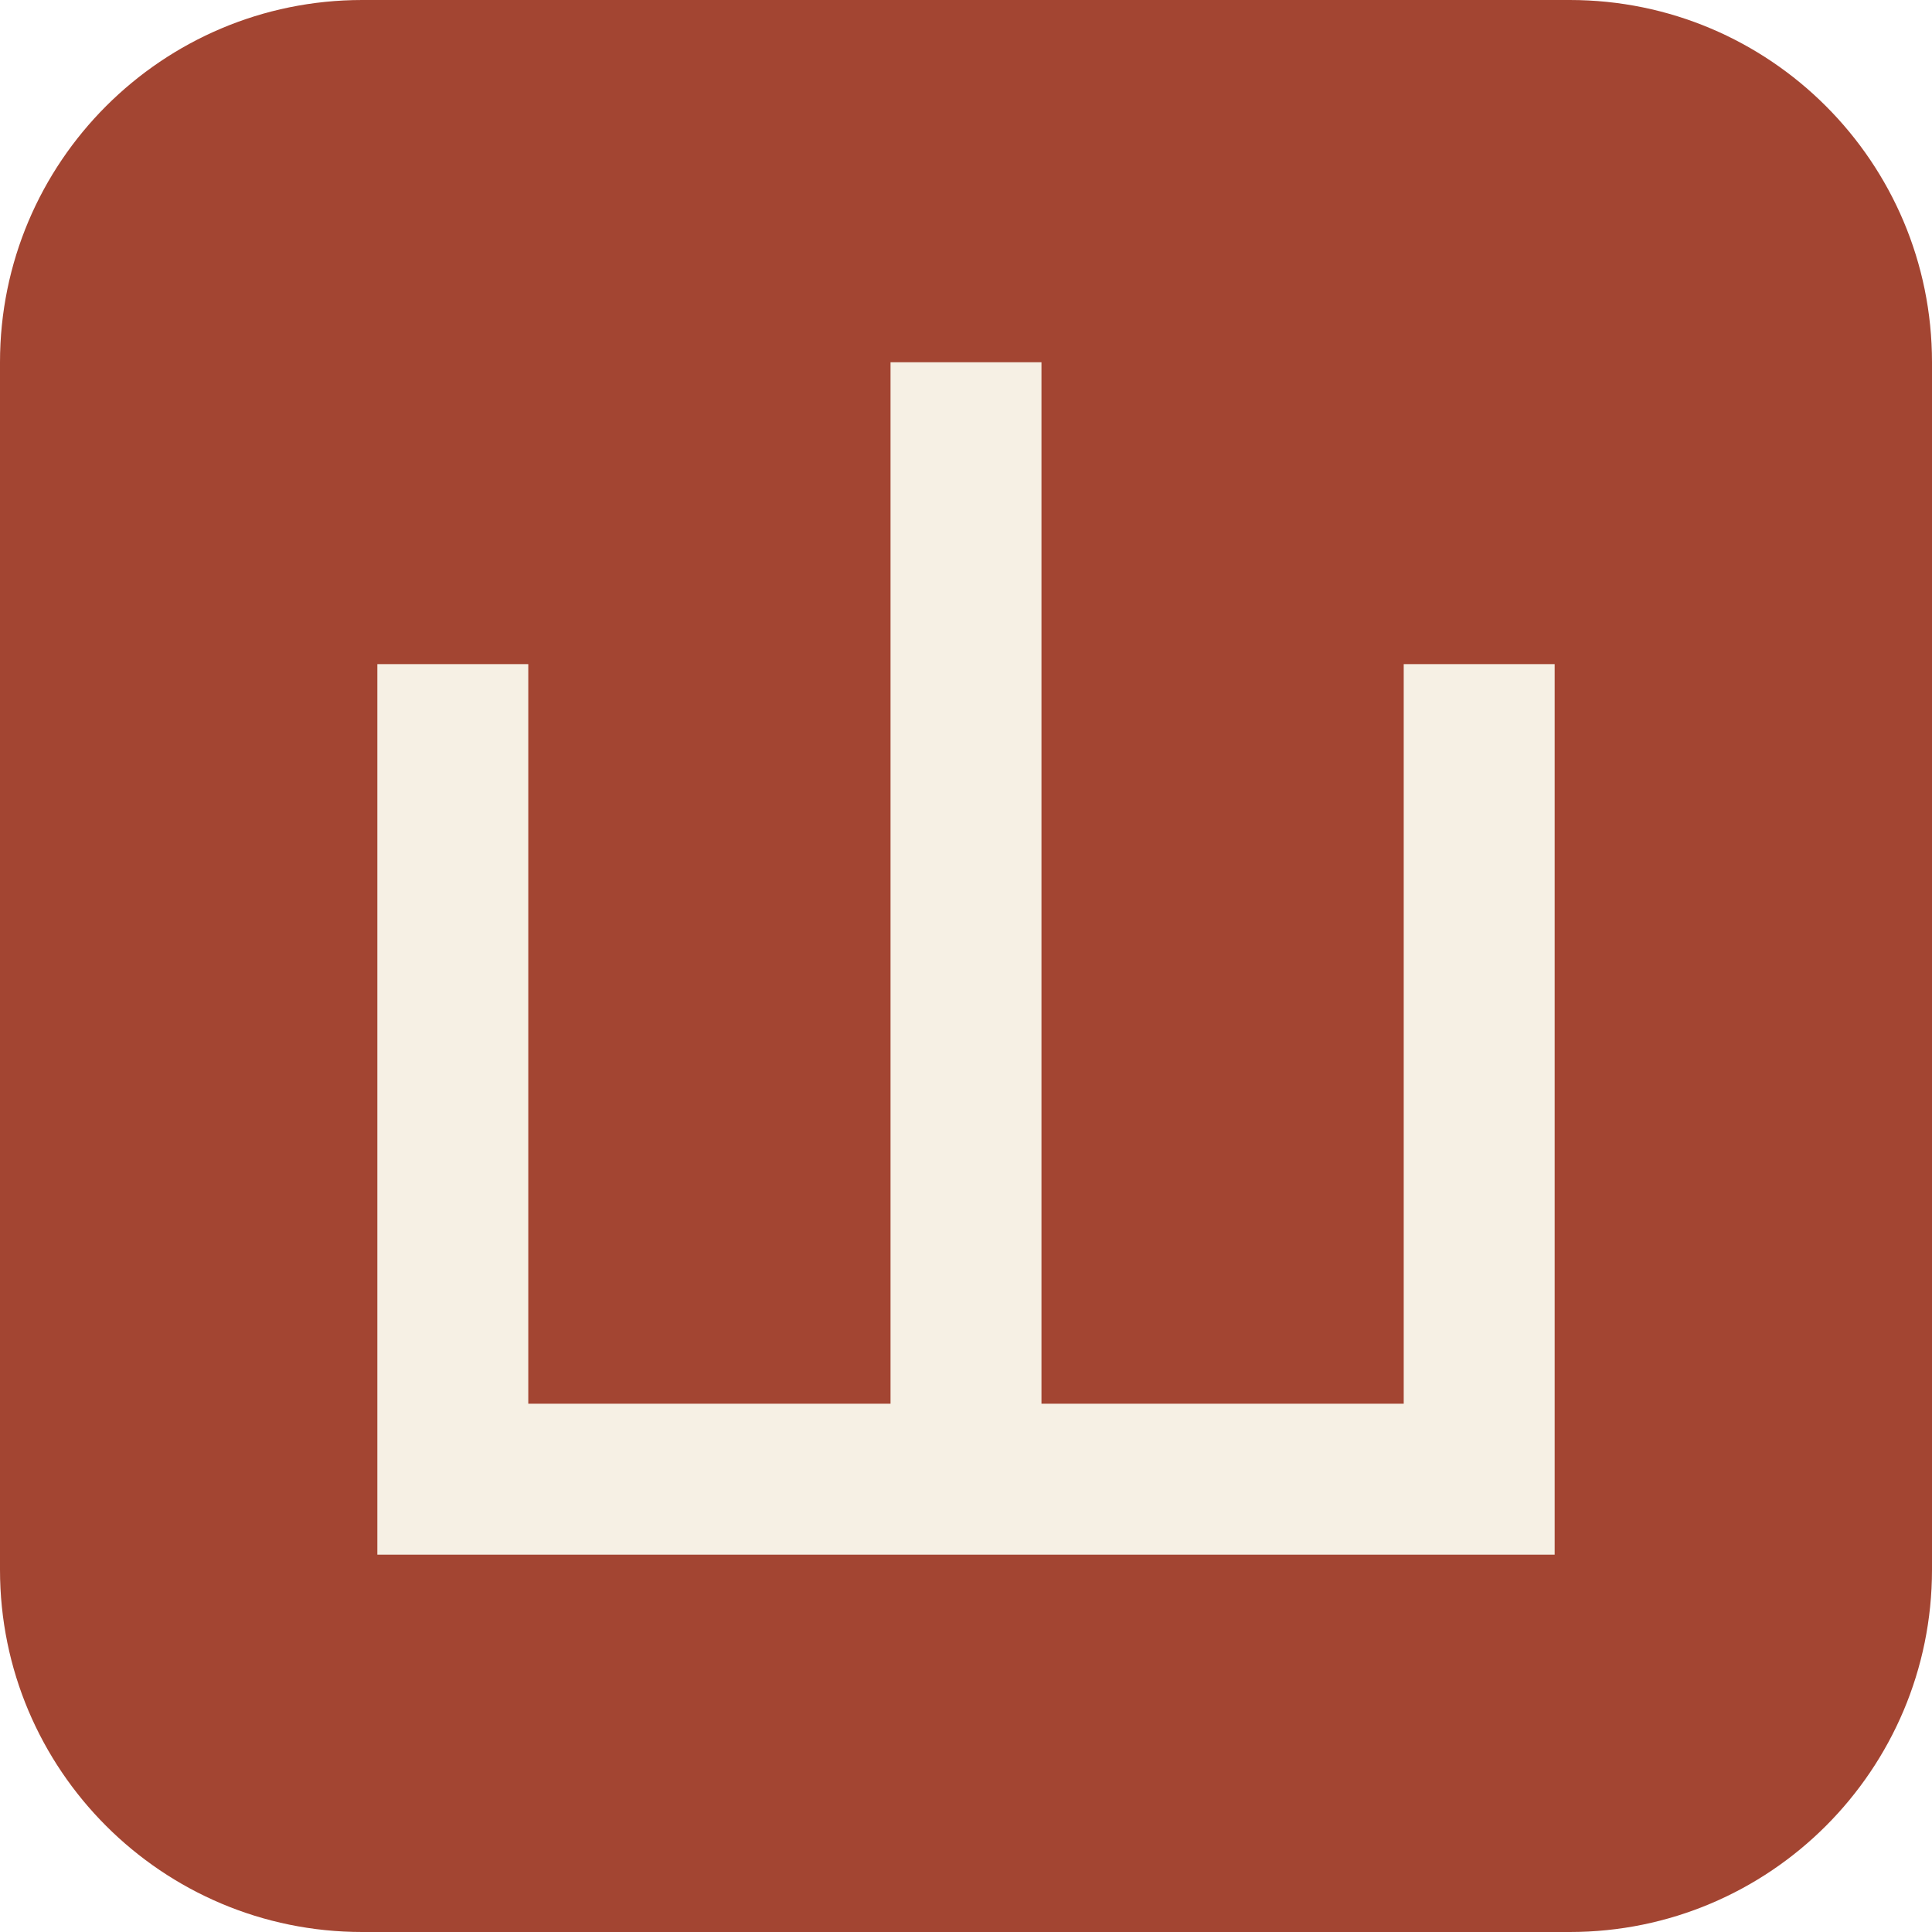
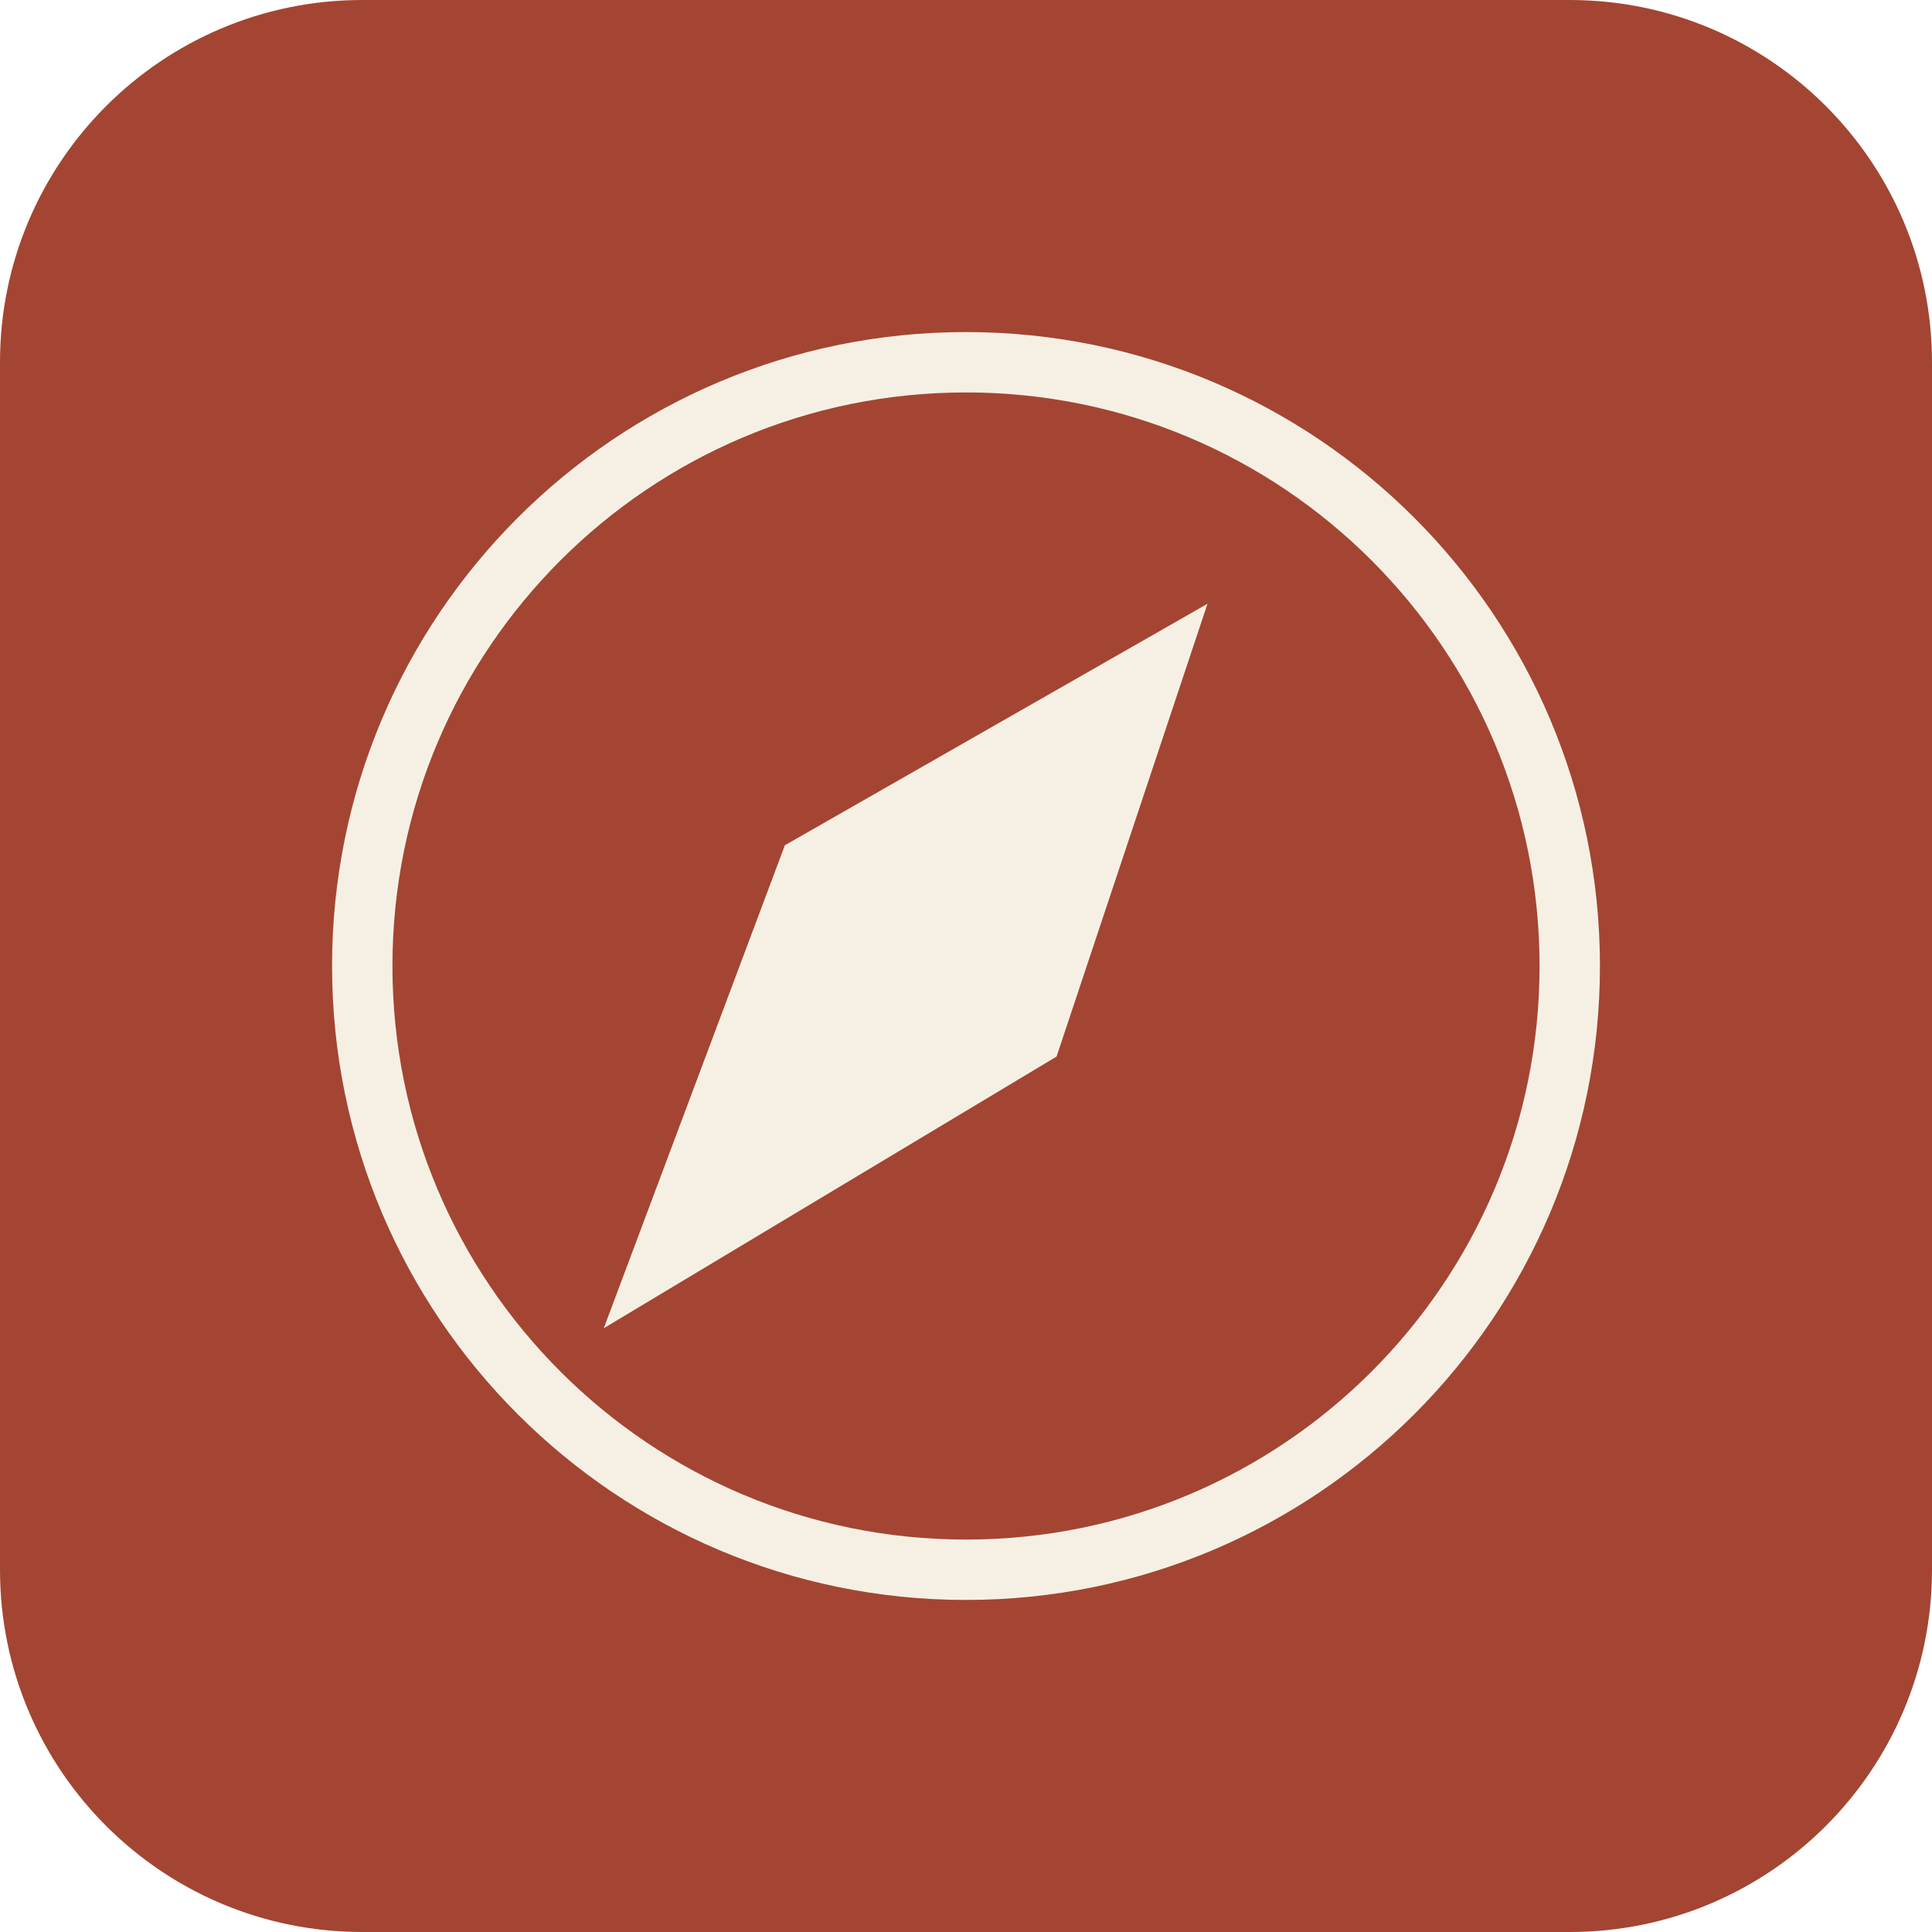
<svg xmlns="http://www.w3.org/2000/svg" viewBox="0 0 64 64">
  <rect width="64" height="64" rx="12" fill="#a34532" />
-   <path d="M15 22v27h34V22M32 12v37" fill="none" stroke="#f6f0e4" stroke-width="5" />
+   <circle cx="32" cy="32" r="20" fill="none" stroke="#f6f0e4" stroke-width="2" />
+   <path d="m40 20-5 15-15 9 6-16z" fill="#f6f0e4" />
</svg>
